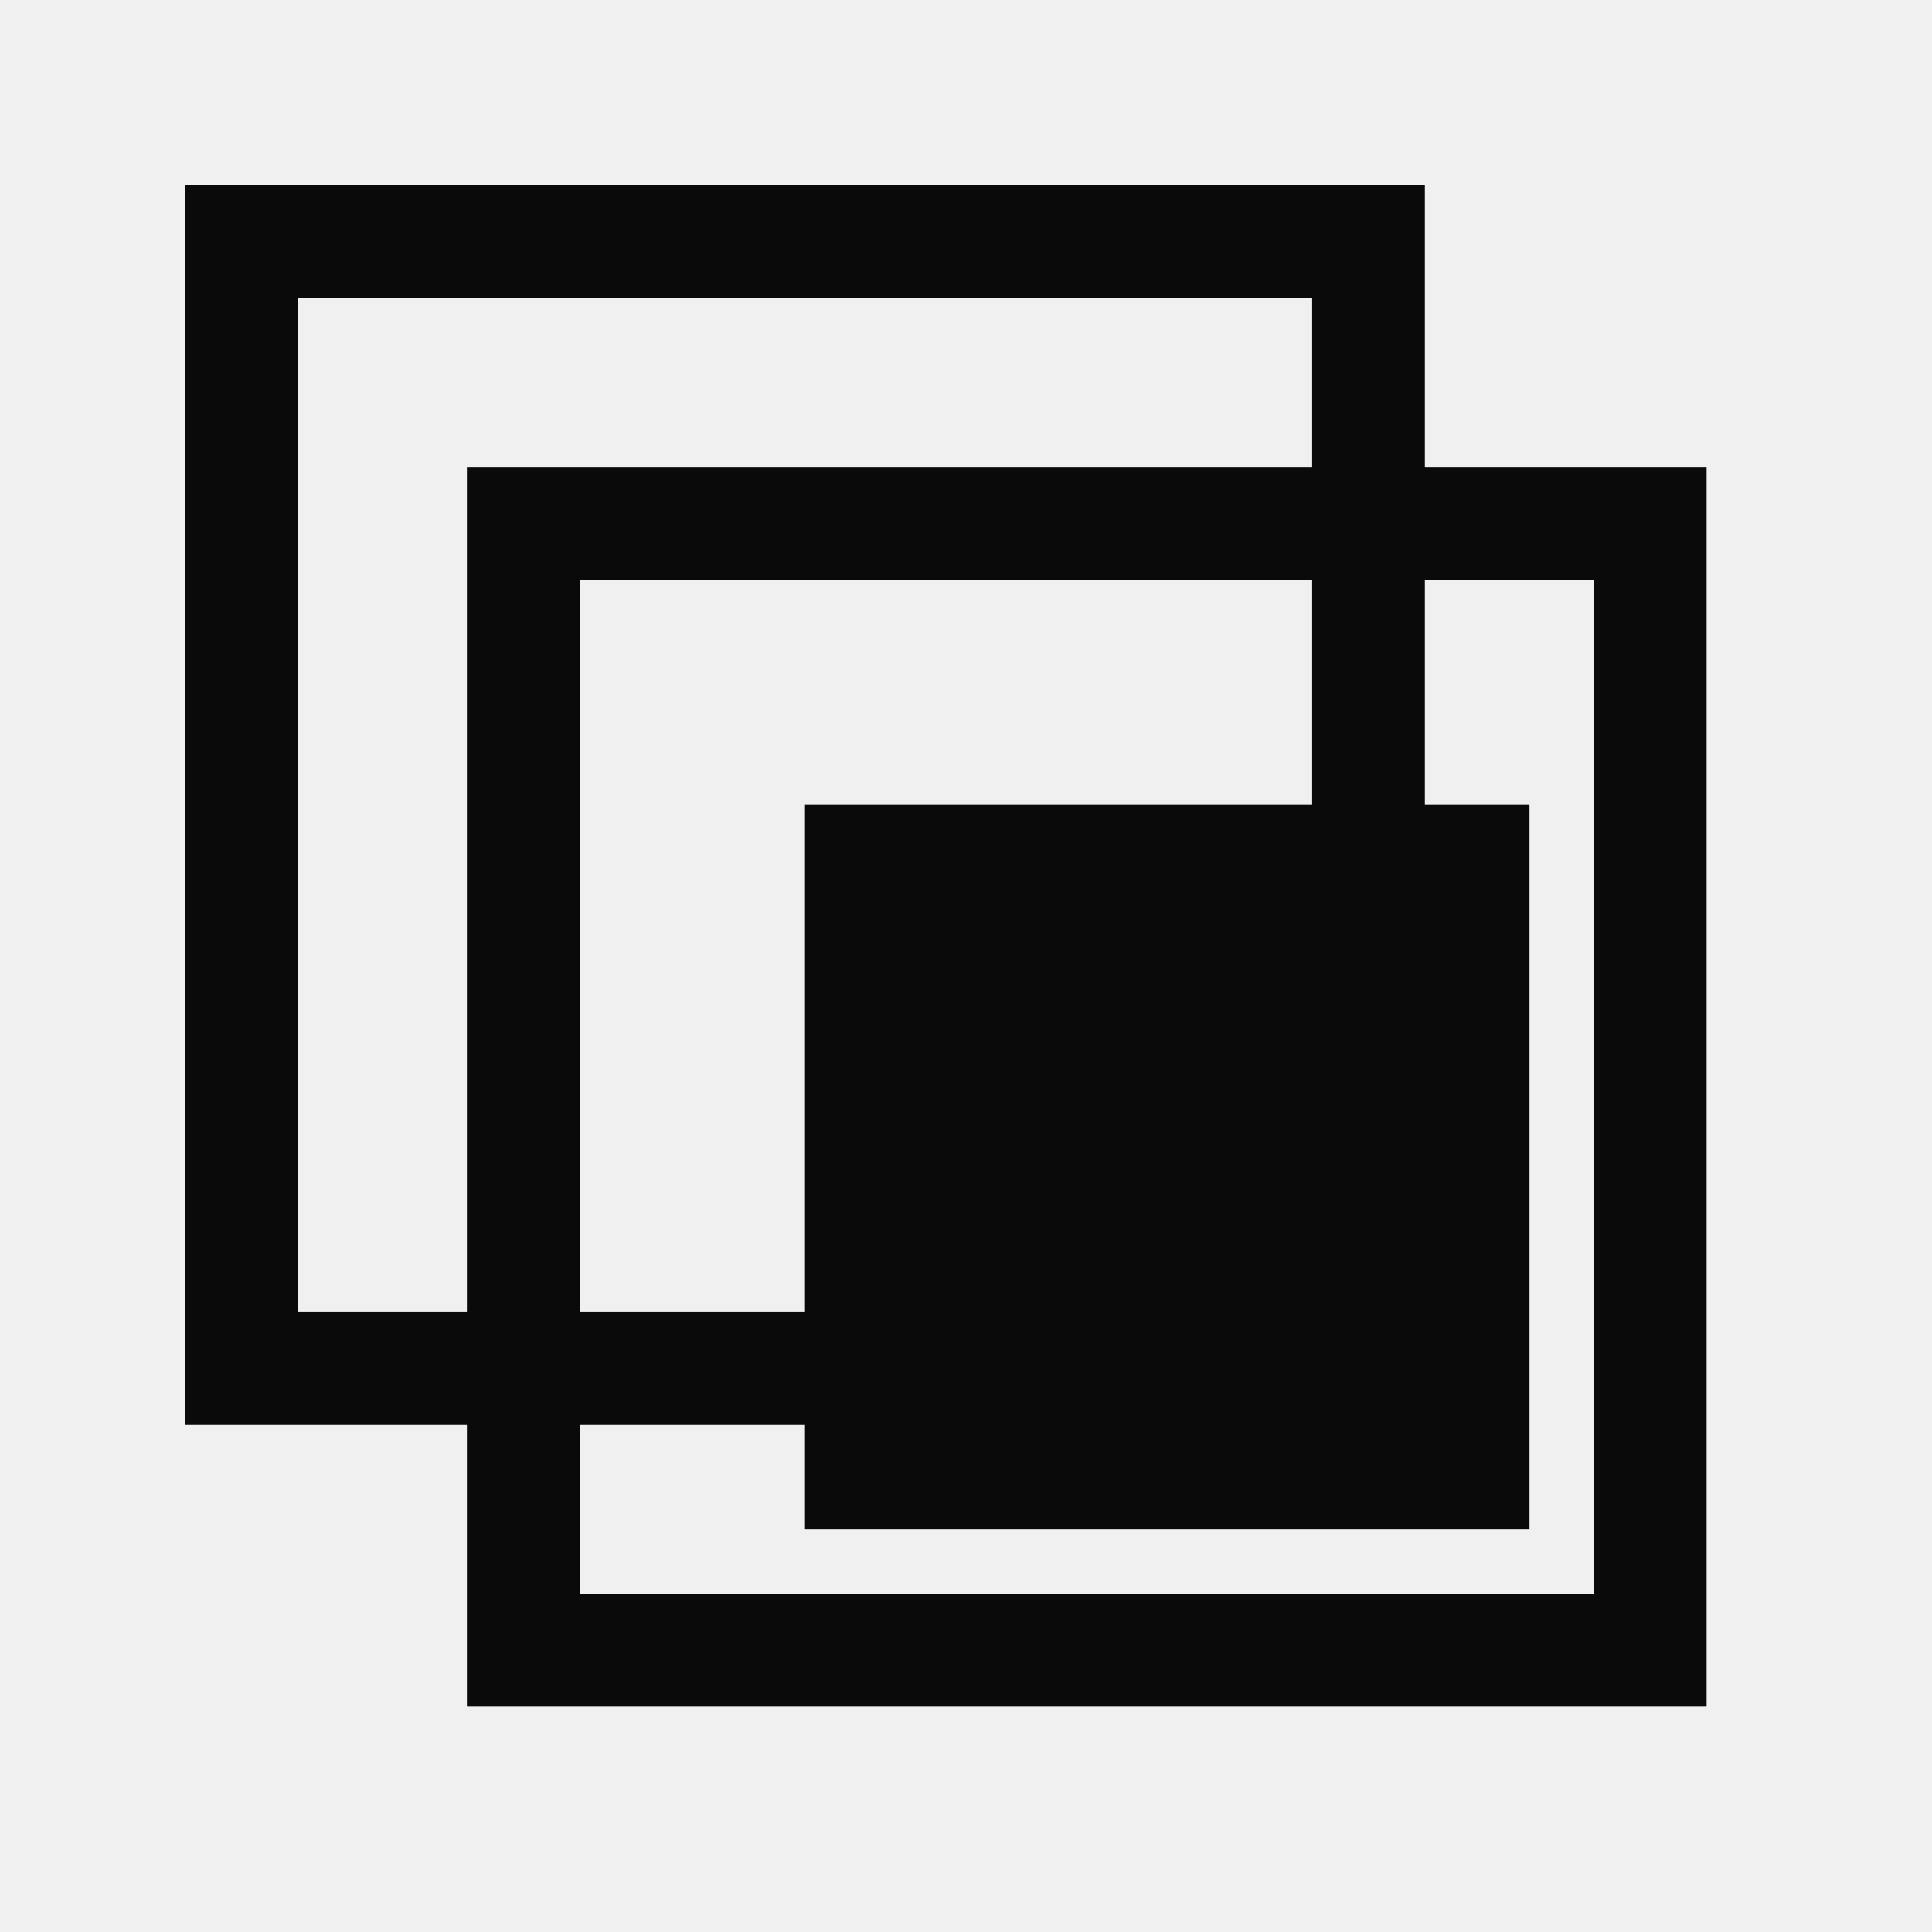
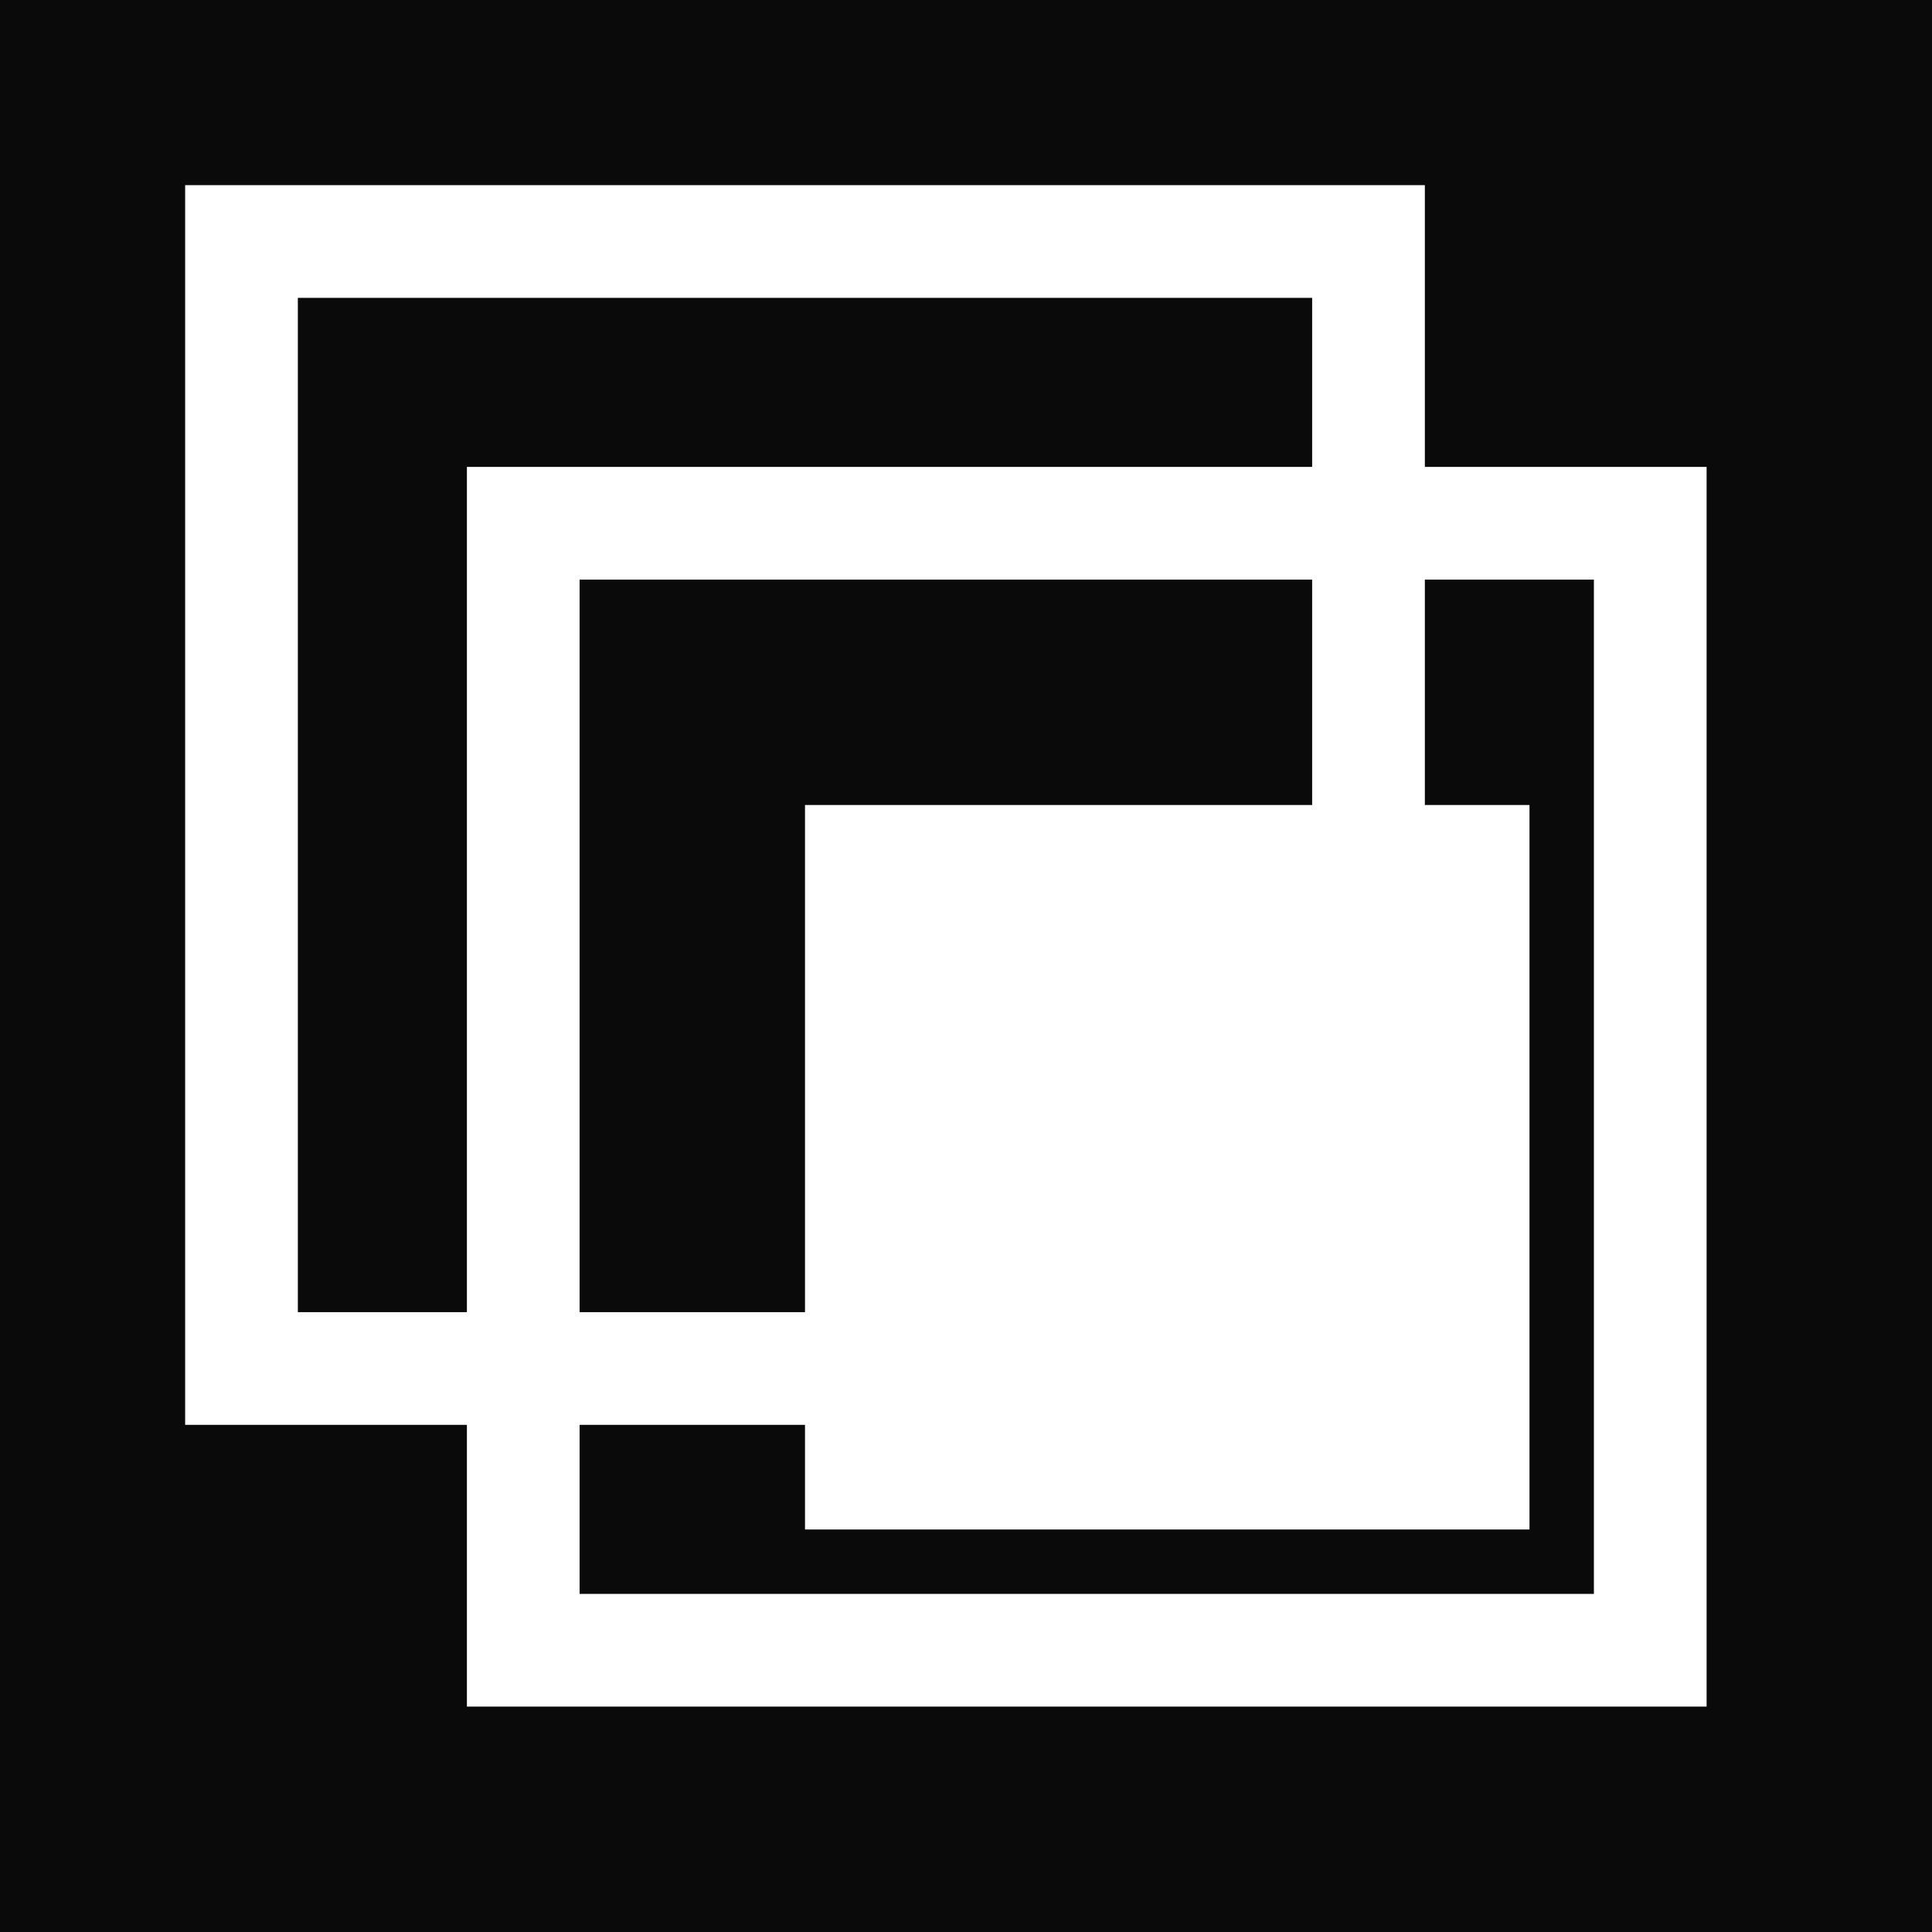
- <svg xmlns="http://www.w3.org/2000/svg" width="32" height="32" viewBox="0 0 24 24" fill="none" stroke="#0A0A0A" stroke-width="1.4" stroke-linecap="square">
+ <svg xmlns="http://www.w3.org/2000/svg" width="32" height="32" viewBox="0 0 24 24" fill="none" stroke="#FFFFFF" stroke-width="1.4" stroke-linecap="square">
+   <rect width="24" height="24" fill="#0A0A0A" stroke="none" />
  <rect x="3" y="3" width="14" height="14" />
  <rect x="6.5" y="6.5" width="14" height="14" />
-   <rect x="10" y="10" width="9" height="9" fill="#0A0A0A" stroke="none" />
+   <rect x="10" y="10" width="9" height="9" fill="#FFFFFF" stroke="none" />
</svg>
